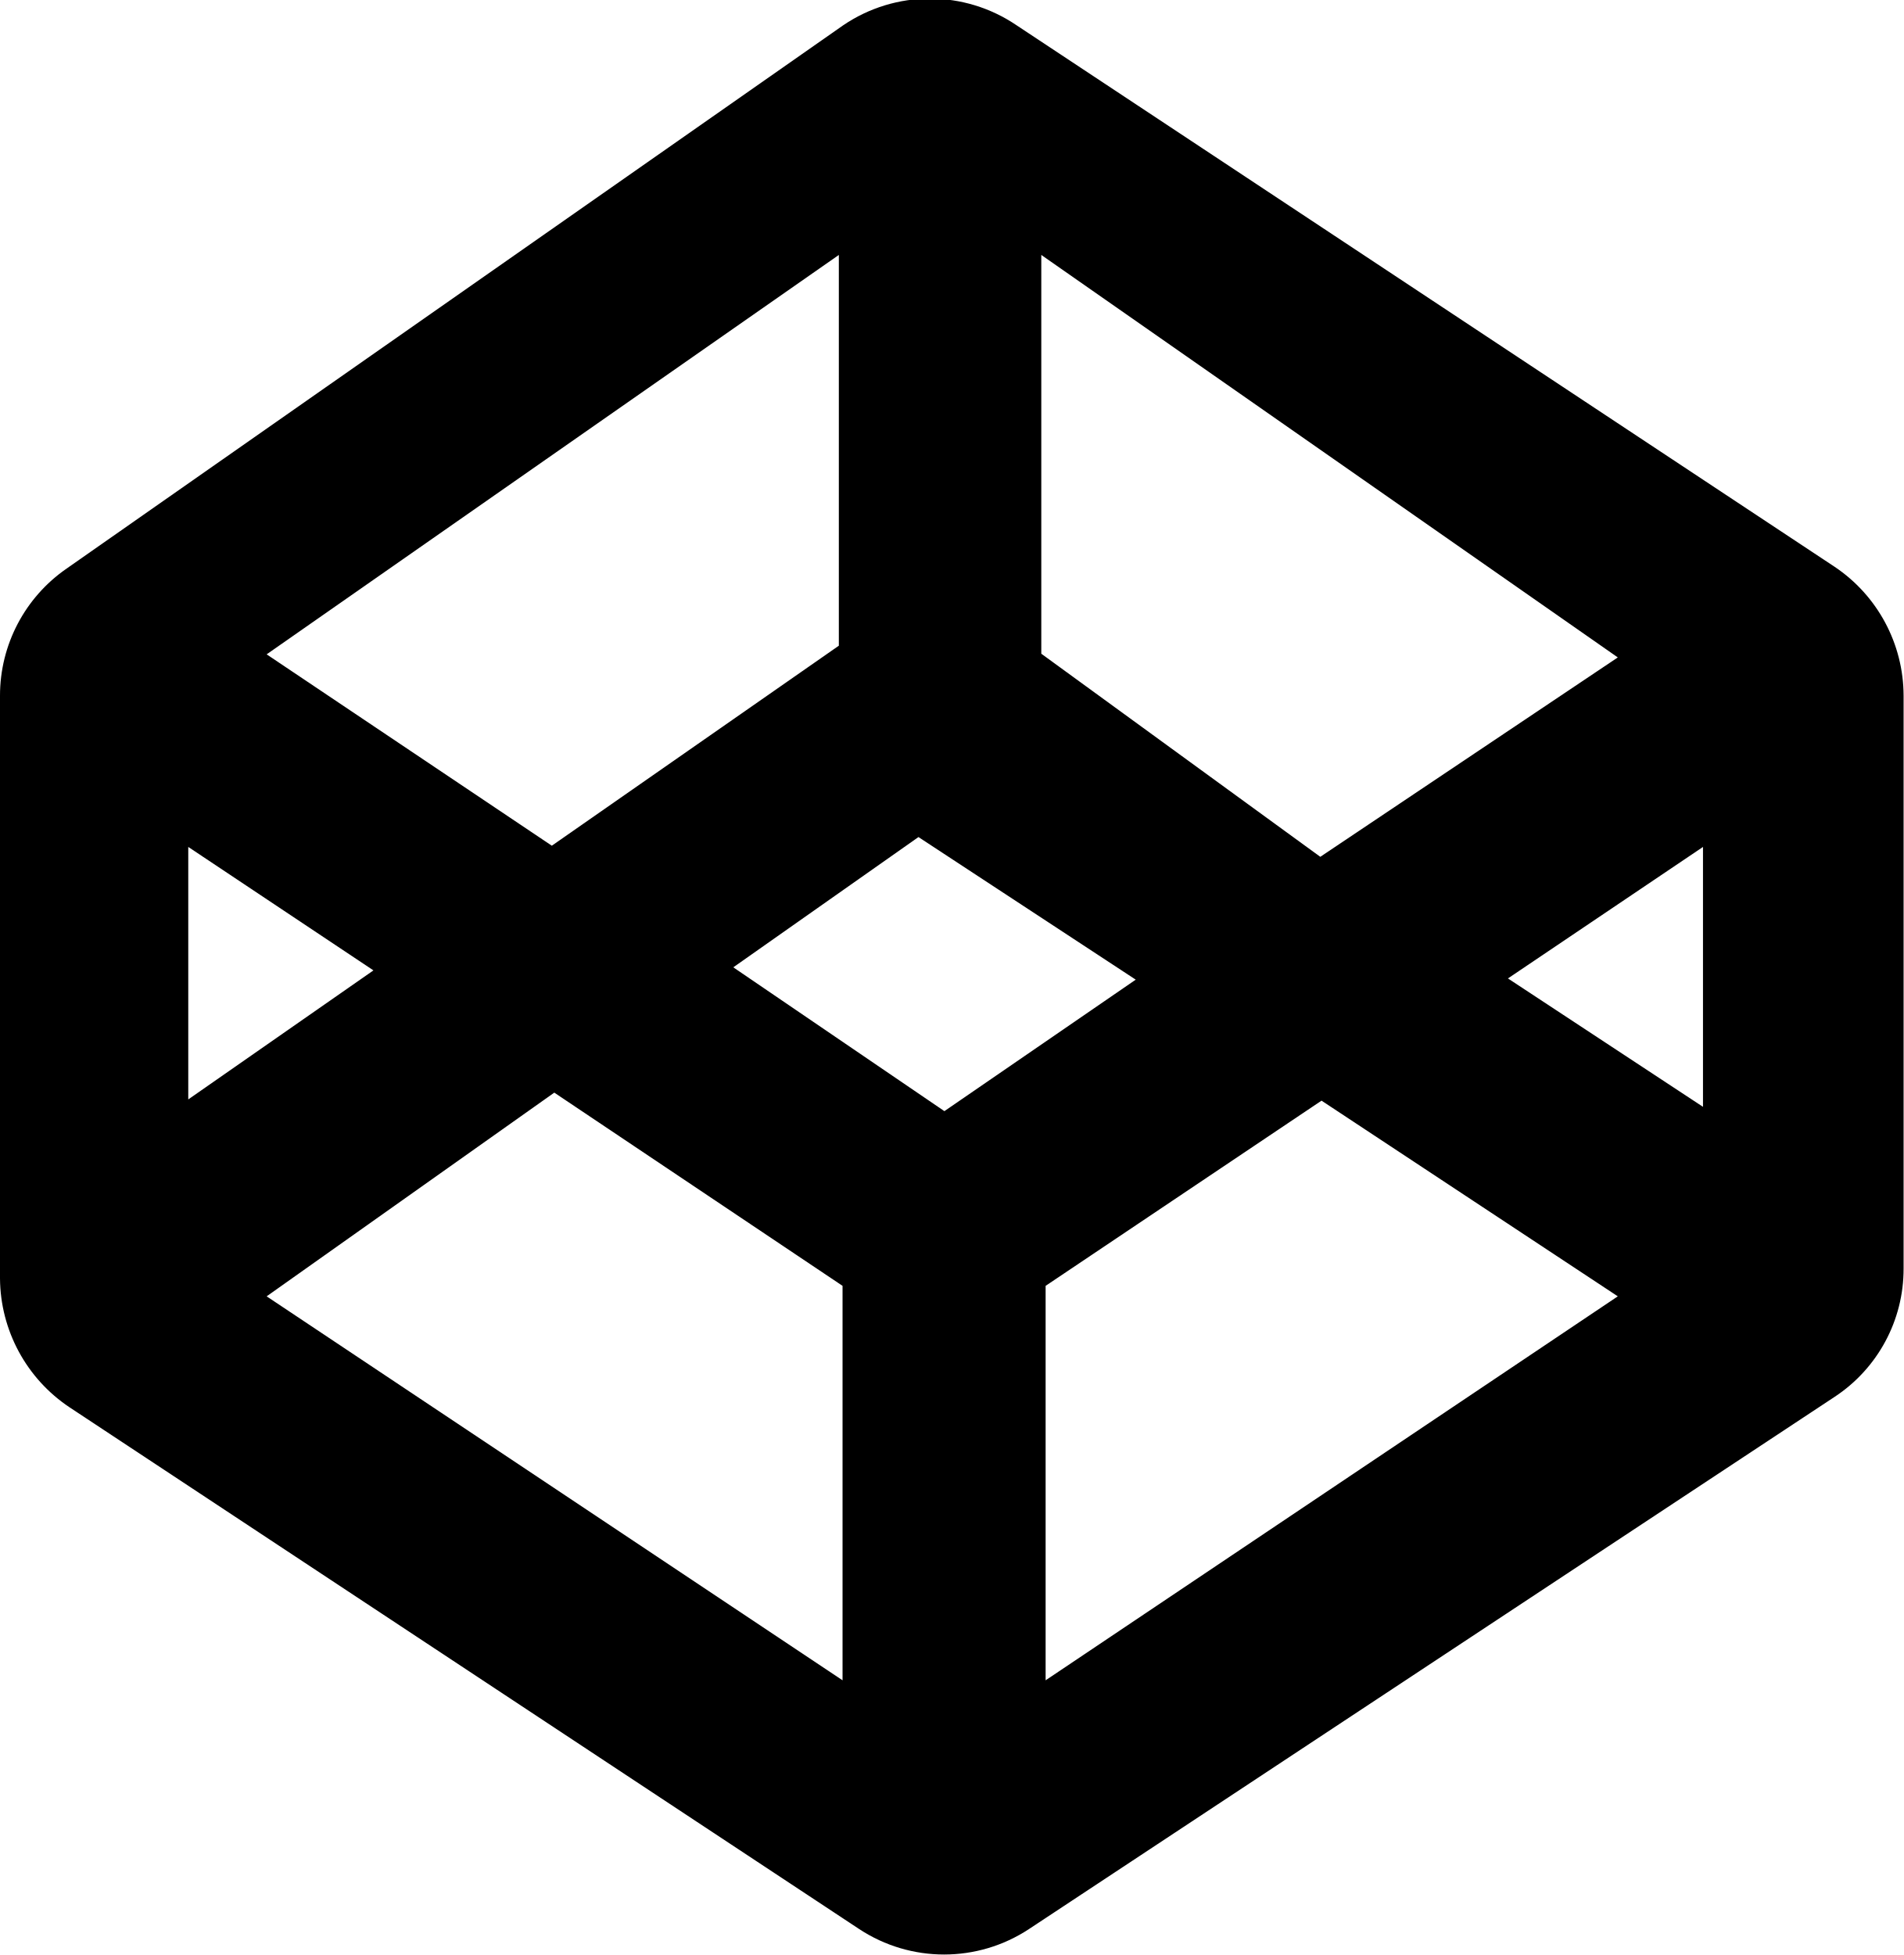
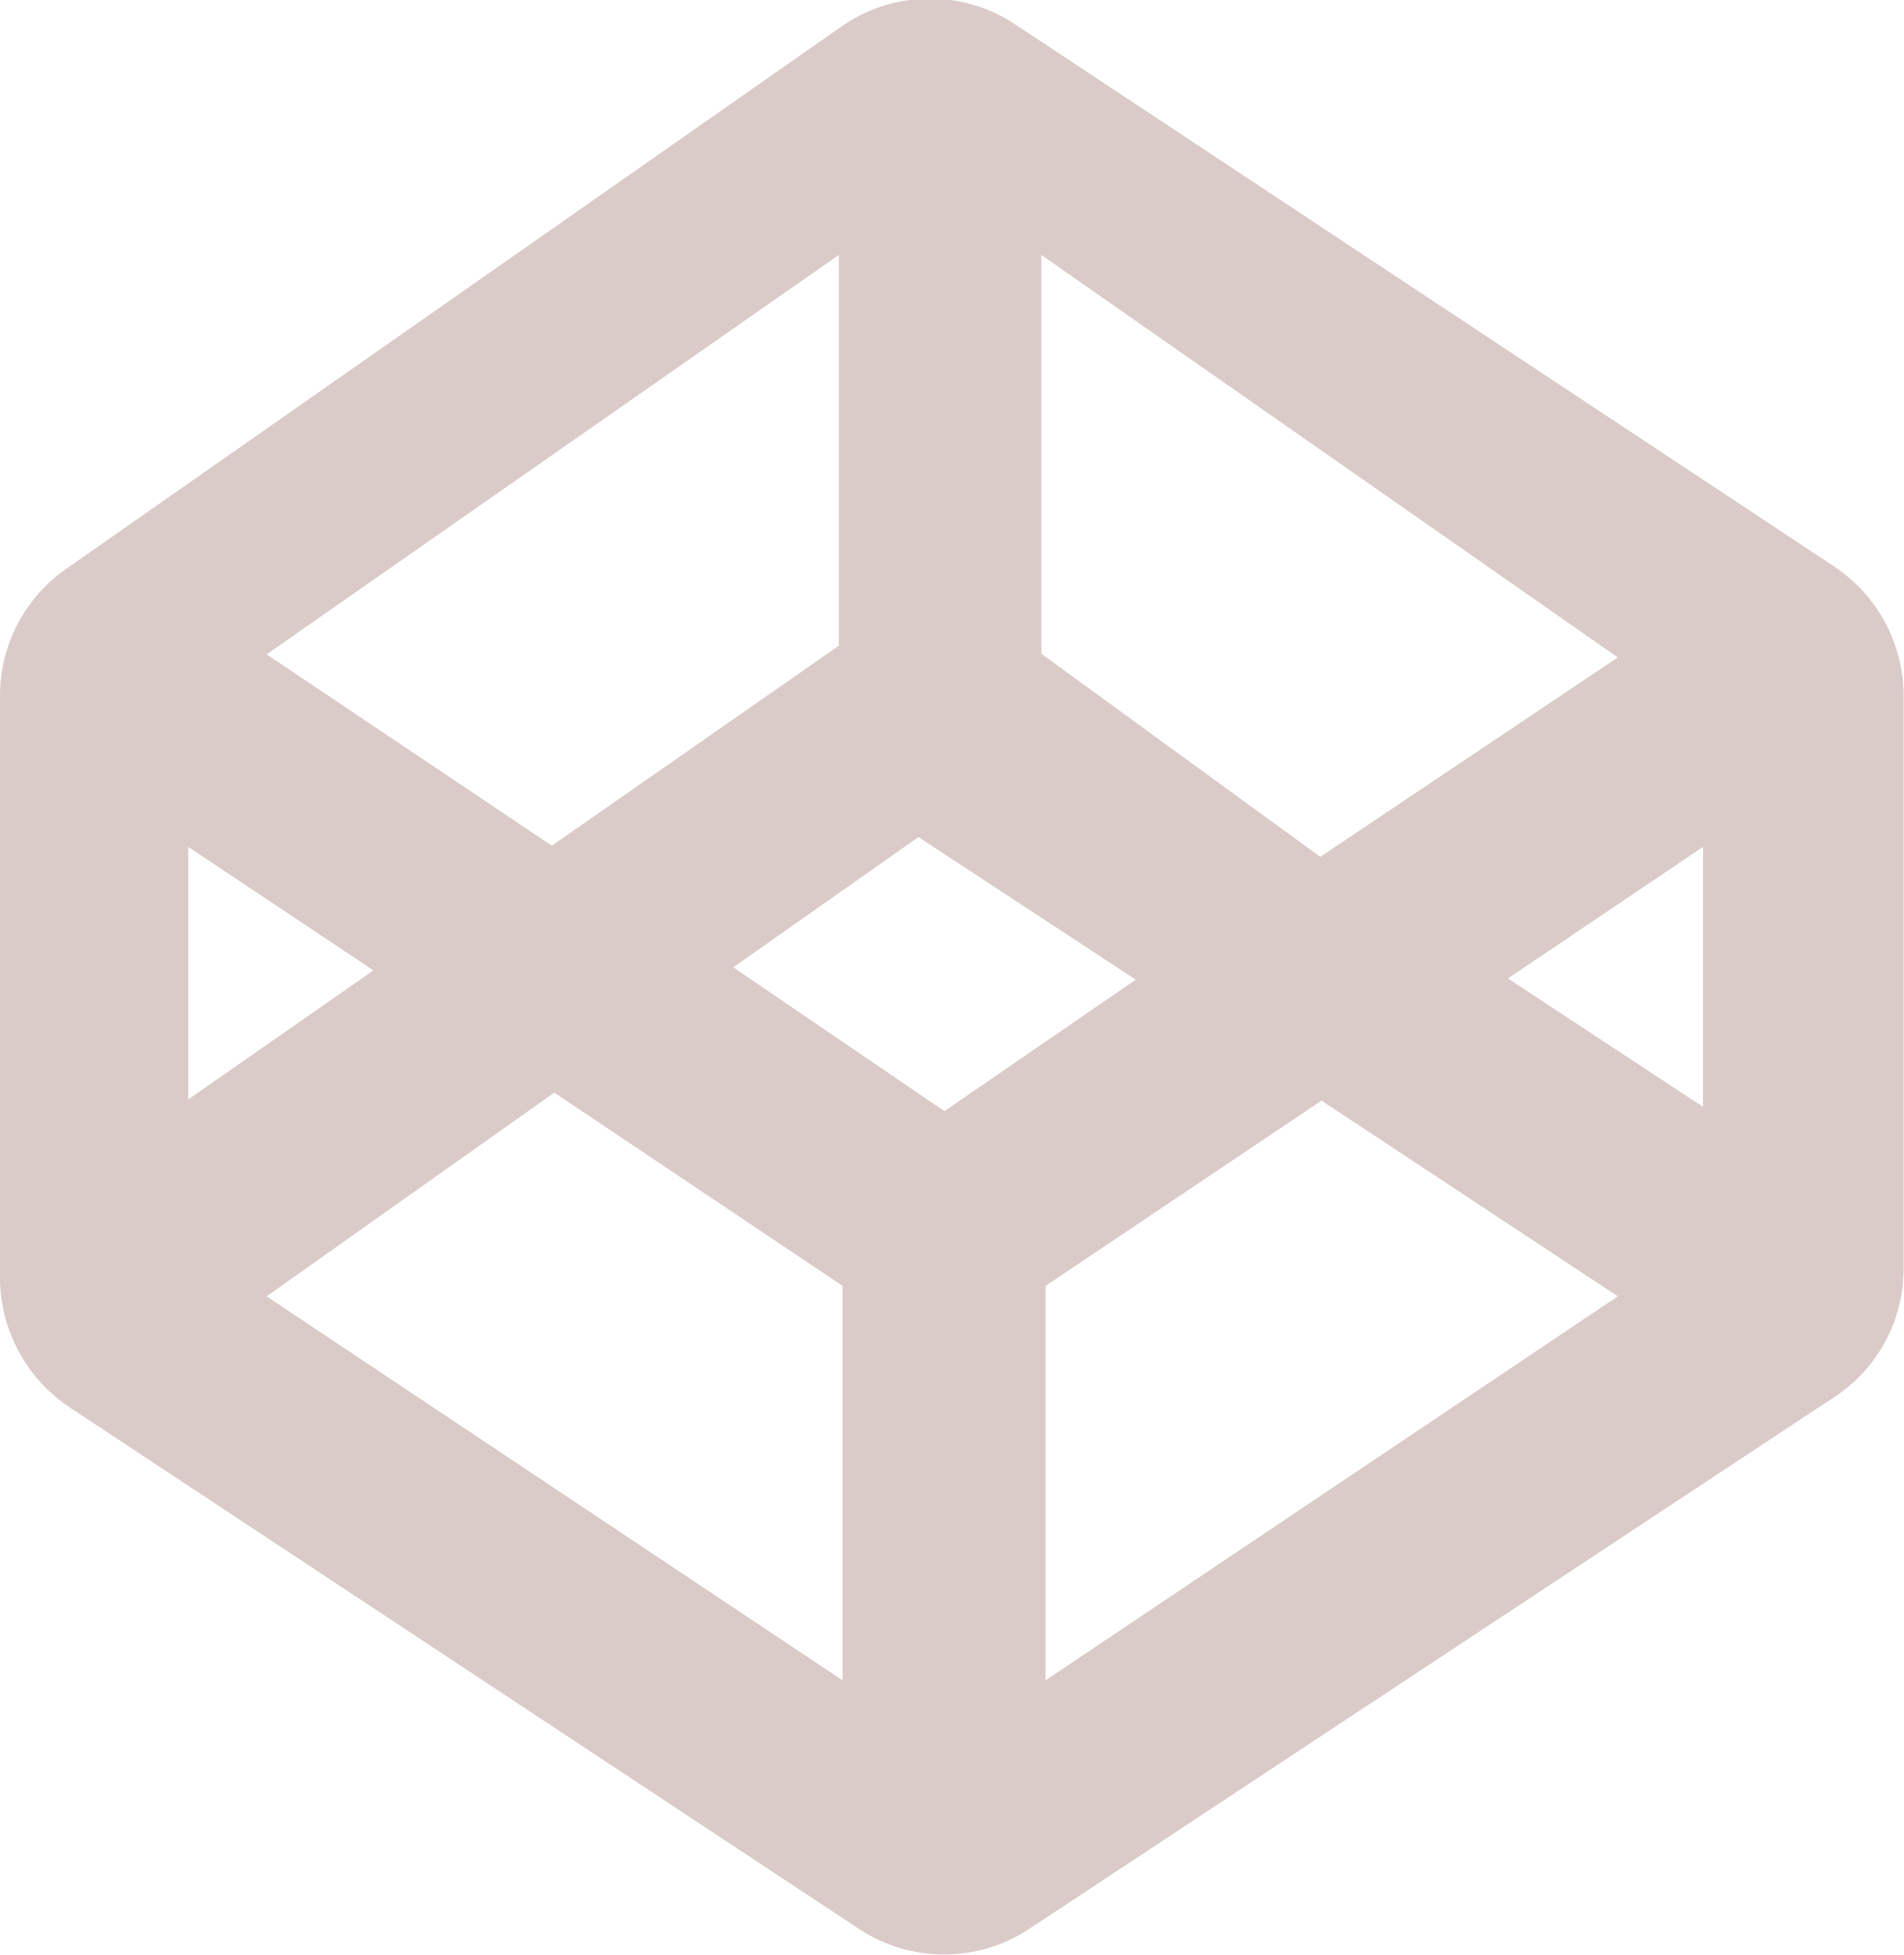
<svg xmlns="http://www.w3.org/2000/svg" id="codepen" viewBox="0 0 30.84 31.67">
-   <path d="M16.88.41a2.5,2.5,0,0,0-2.81,0L1.49,9.21A2.5,2.5,0,0,0,.41,11.27v9.44A2.53,2.53,0,0,0,1.54,22.8l12.79,8.45a2.5,2.5,0,0,0,2.75,0l13.05-8.62a2.48,2.48,0,0,0,1.12-2.08V11.27a2.52,2.52,0,0,0-1.12-2.09Zm9.74,10.24L21.8,13.88l-4.52-3.29,0-6.46ZM14,4.13v6.33L9.35,13.7,4.73,10.6ZM3.46,13.72l3,2-3,2.09Zm10.6,13.5L4.73,21,9.39,17.7l4.67,3.13ZM12.29,15.67l3-2.11,3.52,2.31L15.71,18Zm5.06,11.55V20.83l4.47-3L26.62,21ZM28,17.93l-3.16-2.08L28,13.72Z" transform="translate(-0.41 0)" />
+   <path d="M16.88.41a2.5,2.5,0,0,0-2.81,0L1.49,9.21A2.5,2.5,0,0,0,.41,11.27v9.44A2.53,2.53,0,0,0,1.54,22.8l12.79,8.45a2.5,2.5,0,0,0,2.75,0l13.05-8.62a2.48,2.48,0,0,0,1.12-2.08V11.27a2.52,2.52,0,0,0-1.12-2.09Zm9.74,10.24L21.8,13.88l-4.52-3.29,0-6.46ZM14,4.13v6.33L9.35,13.7,4.73,10.6ZM3.46,13.72l3,2-3,2.09Zm10.6,13.5L4.73,21,9.39,17.7l4.67,3.13ZM12.29,15.67l3-2.11,3.52,2.31L15.71,18Zm5.06,11.55V20.83l4.47-3L26.62,21ZM28,17.93l-3.16-2.08L28,13.72Z" transform="translate(-0.41 0)" style="fill:#DACBC9" />
</svg>
